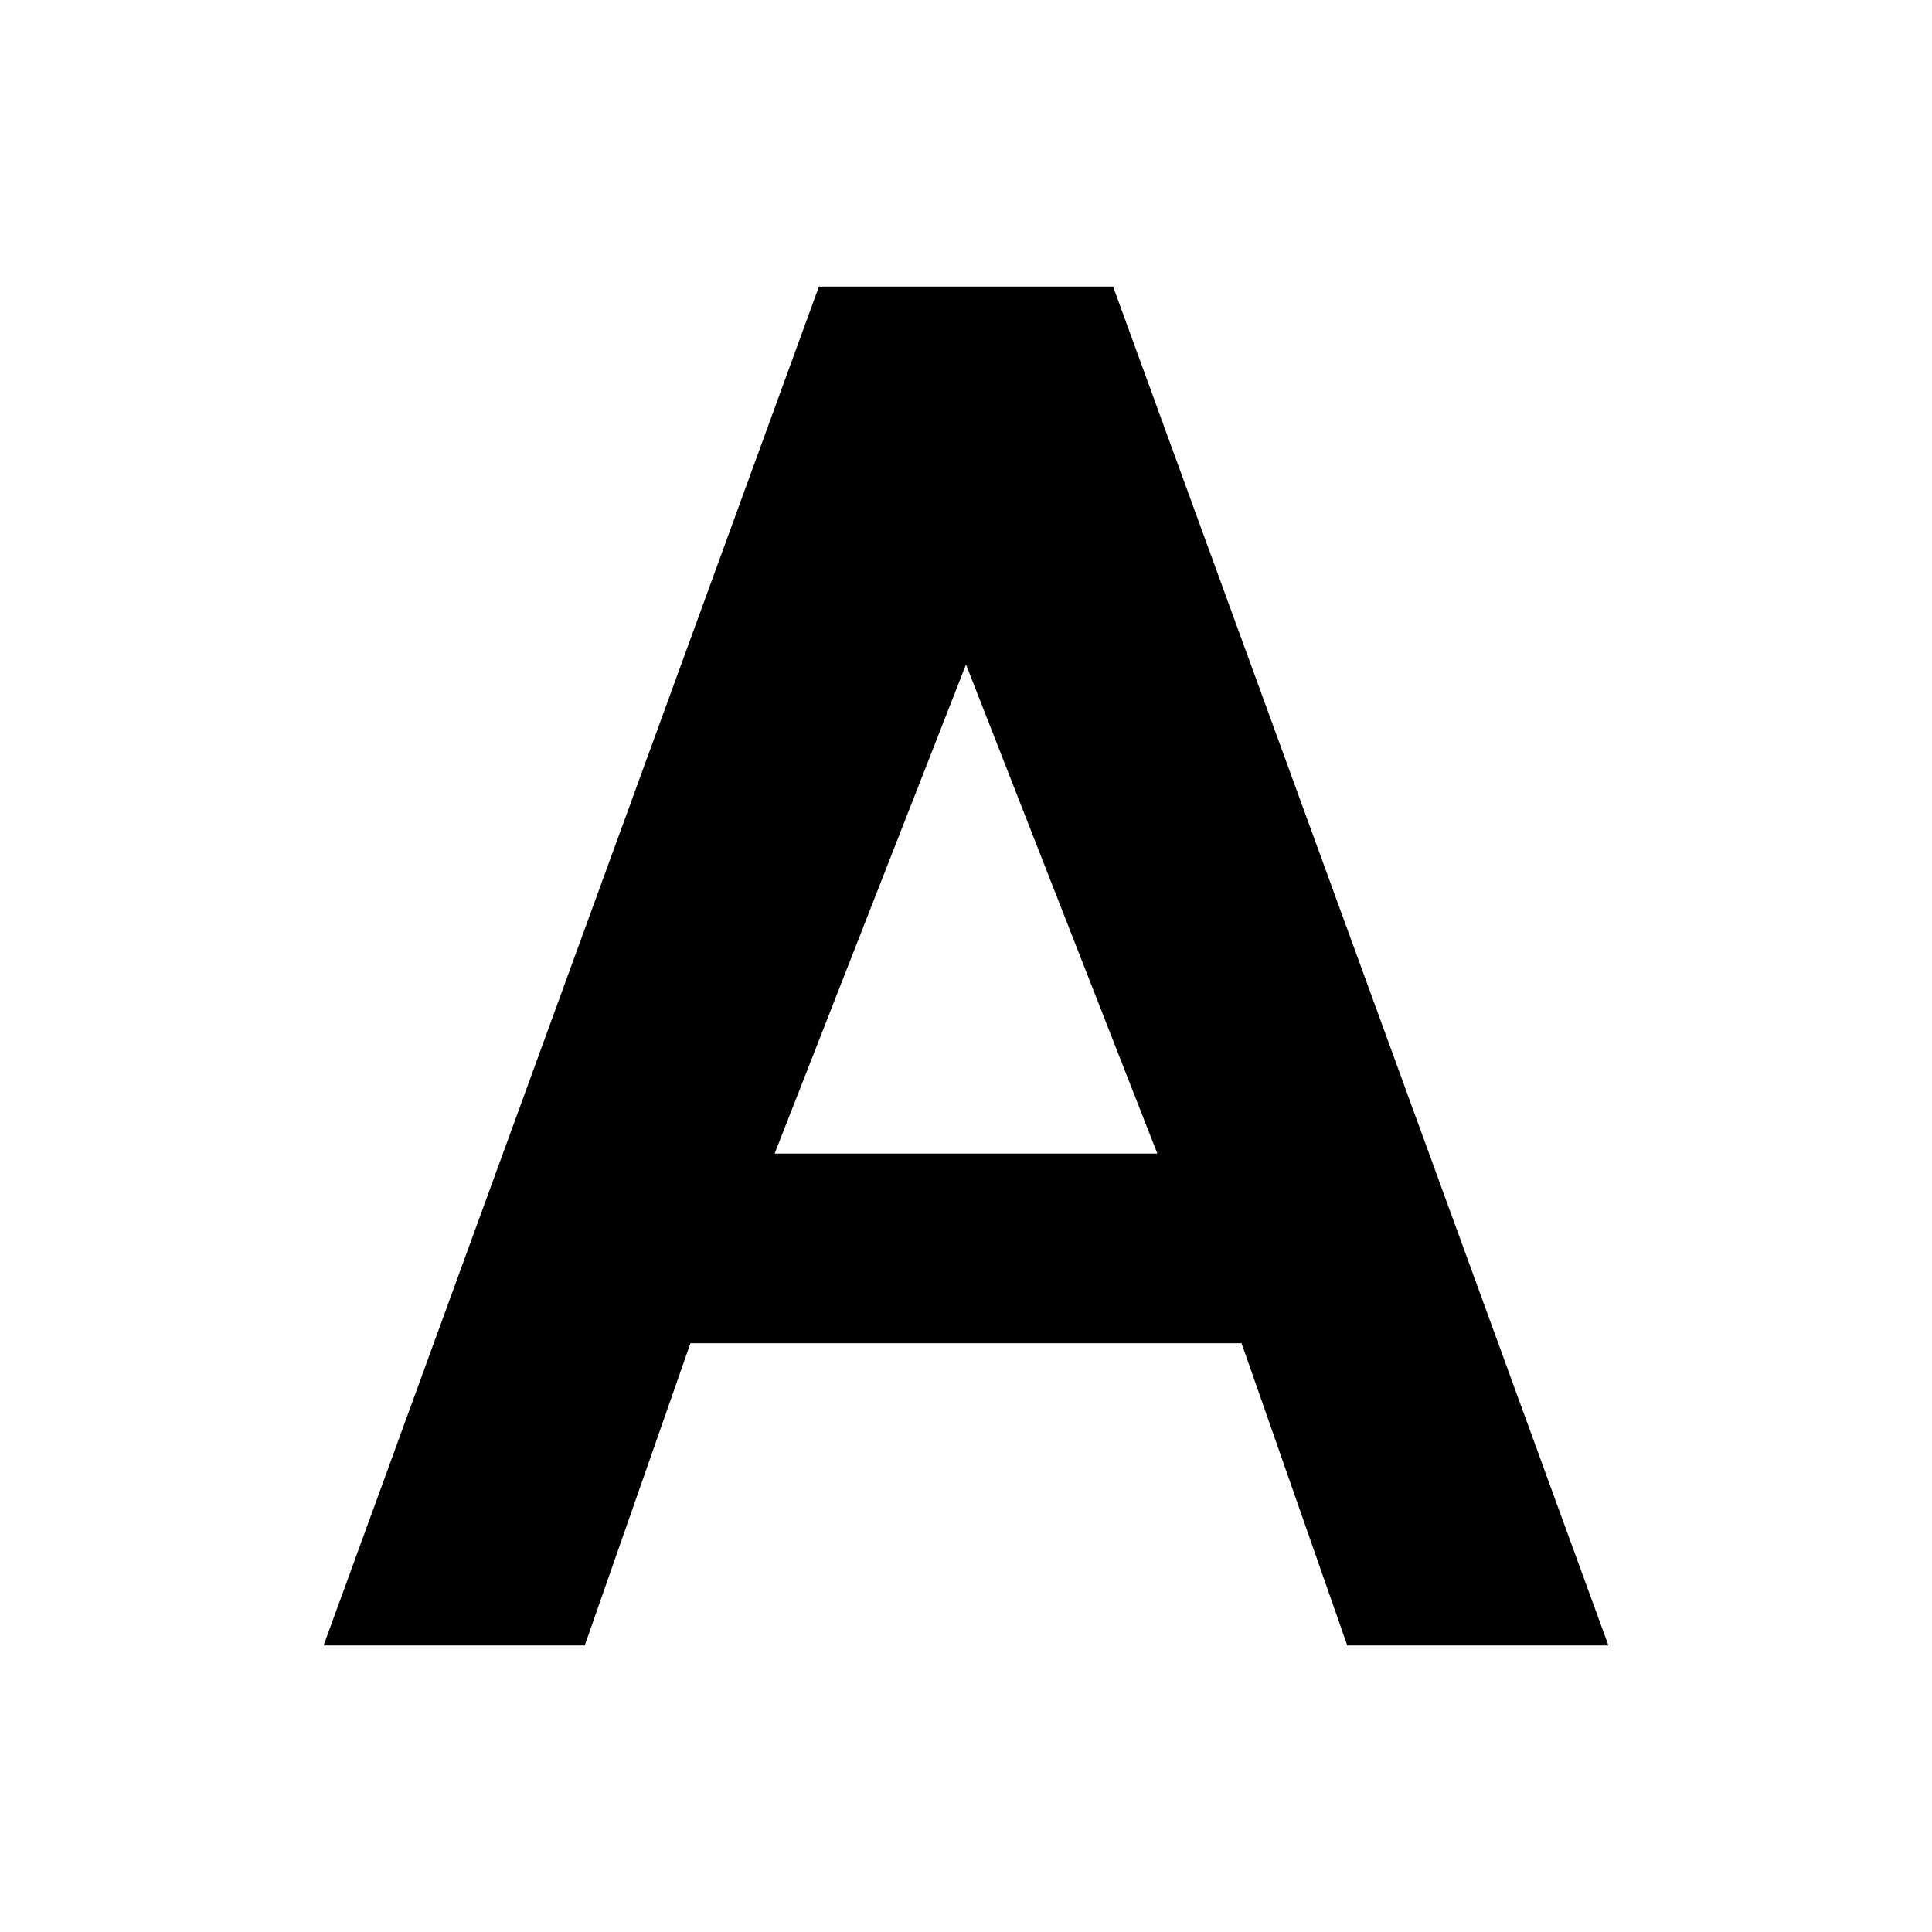
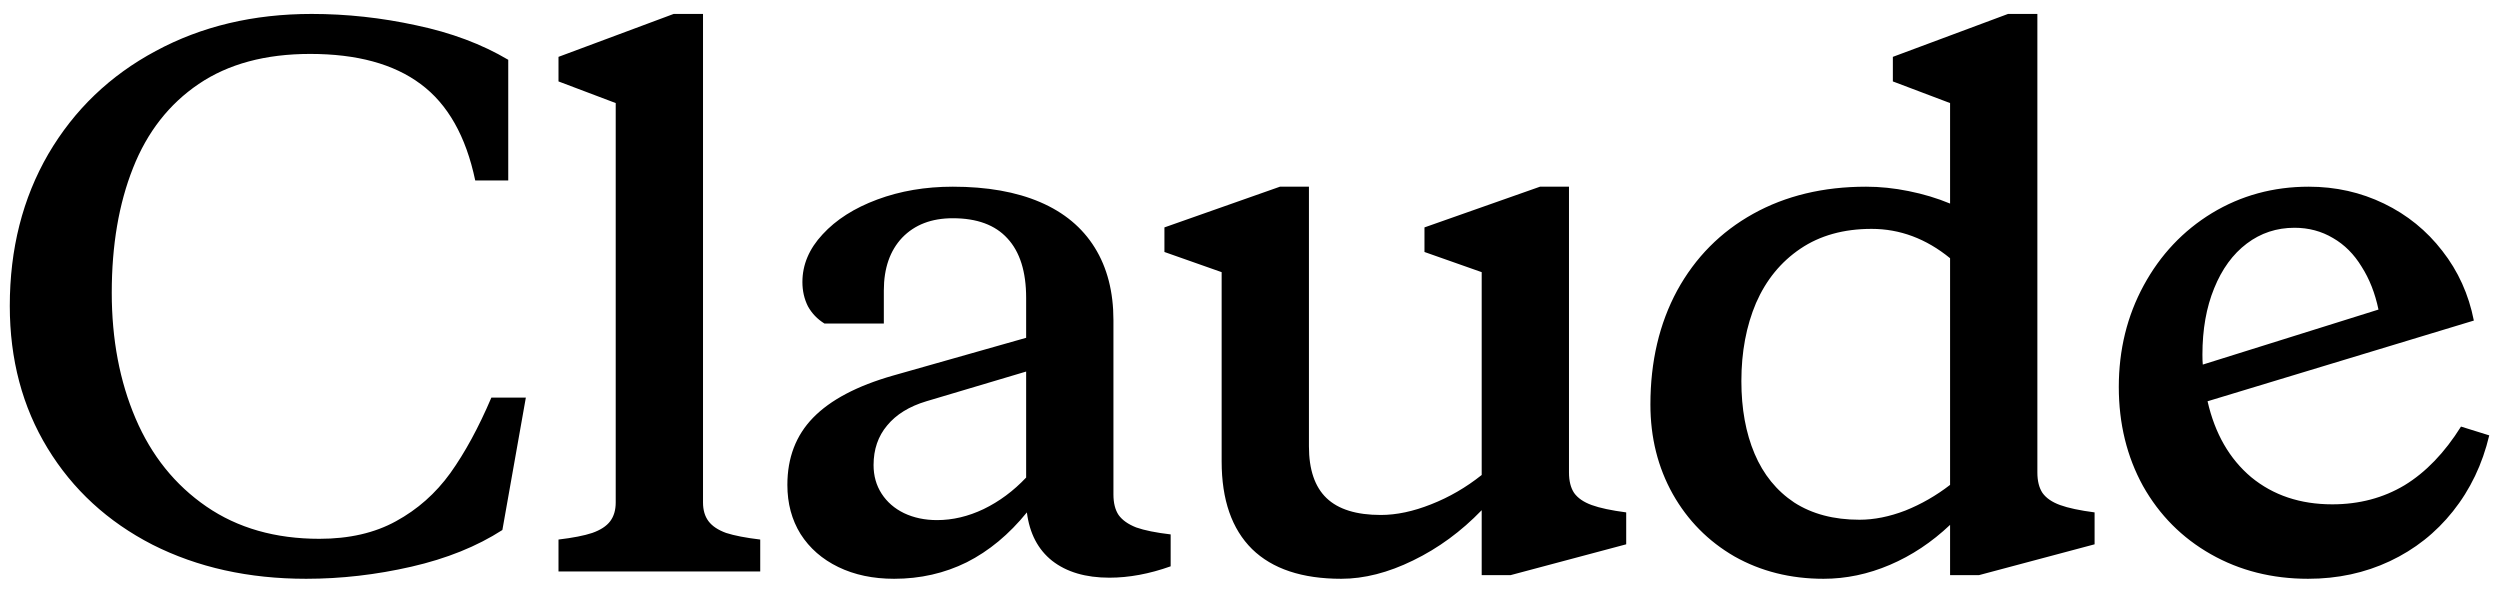
- <svg xmlns="http://www.w3.org/2000/svg" viewBox="0 0 24 24" fill="currentColor">
-   <path d="M13.827 3.56L19.98 20.44h-3.244l-1.313-3.754H8.577l-1.313 3.754H4.02L10.173 3.56h3.654zm-1.827 4.695L9.623 14.33h4.754L12 8.255z" />
+ <svg xmlns="http://www.w3.org/2000/svg" viewBox="148 12 426 102" fill="currentColor">
+   <path d="M200.168 110.625C190.376 110.625 181.647 108.688 173.98 104.813C166.355 100.896 160.397 95.417 156.105 88.375C151.814 81.333 149.668 73.25 149.668 64.125C149.668 54.417 151.855 45.792 156.23 38.25C160.647 30.708 166.751 24.854 174.543 20.688C182.335 16.479 191.189 14.375 201.105 14.375C207.064 14.375 213.001 15.021 218.918 16.312C224.876 17.562 230.105 19.521 234.605 22.188V42.75H228.98C227.397 35.208 224.293 29.729 219.668 26.312C215.085 22.896 208.814 21.188 200.855 21.188C193.23 21.188 186.897 22.896 181.855 26.312C176.814 29.729 173.085 34.5 170.668 40.625C168.251 46.708 167.043 53.792 167.043 61.875C167.043 69.833 168.397 76.979 171.105 83.312C173.814 89.646 177.835 94.646 183.168 98.312C188.501 101.979 194.918 103.813 202.418 103.813C207.501 103.813 211.855 102.813 215.48 100.813C219.147 98.812 222.23 96.083 224.73 92.625C227.23 89.125 229.564 84.833 231.73 79.75H237.605L233.605 102.313C229.272 105.104 224.105 107.188 218.105 108.563C212.105 109.938 206.126 110.625 200.168 110.625ZM243.168 103.938C245.626 103.646 247.543 103.271 248.918 102.813C250.335 102.313 251.355 101.646 251.98 100.813C252.605 99.979 252.918 98.917 252.918 97.625V29.562L243.168 25.875V21.688L262.793 14.375H267.793V97.625C267.793 98.917 268.105 99.979 268.73 100.813C269.355 101.646 270.355 102.313 271.73 102.813C273.147 103.271 275.085 103.646 277.543 103.938V109.375H243.168V103.938ZM300.355 110.625C296.772 110.625 293.605 109.958 290.855 108.625C288.105 107.292 285.96 105.417 284.418 103C282.918 100.583 282.168 97.792 282.168 94.625C282.168 90 283.626 86.188 286.543 83.188C289.501 80.146 294.043 77.75 300.168 76L322.855 69.562V62.75C322.855 58.292 321.793 54.917 319.668 52.625C317.585 50.333 314.48 49.188 310.355 49.188C306.73 49.188 303.855 50.292 301.73 52.5C299.647 54.708 298.605 57.708 298.605 61.5V67.125H288.48C287.272 66.375 286.335 65.396 285.668 64.188C285.043 62.938 284.73 61.562 284.73 60.062C284.73 57.104 285.876 54.396 288.168 51.938C290.46 49.438 293.564 47.458 297.48 46C301.397 44.542 305.689 43.812 310.355 43.812C316.189 43.812 321.147 44.688 325.23 46.438C329.314 48.188 332.418 50.771 334.543 54.188C336.668 57.604 337.73 61.729 337.73 66.562V96.25C337.73 97.708 338.022 98.875 338.605 99.75C339.23 100.625 340.23 101.333 341.605 101.875C343.022 102.375 344.98 102.771 347.48 103.063V108.5C343.855 109.792 340.376 110.438 337.043 110.438C333.001 110.438 329.751 109.479 327.293 107.563C324.876 105.646 323.439 102.896 322.98 99.312C319.939 103.063 316.522 105.896 312.73 107.813C308.939 109.688 304.814 110.625 300.355 110.625ZM307.668 100.625C310.335 100.625 312.98 100 315.605 98.75C318.272 97.458 320.689 95.667 322.855 93.375V75.312L305.855 80.375C302.939 81.25 300.71 82.625 299.168 84.5C297.626 86.333 296.855 88.583 296.855 91.25C296.855 93.083 297.314 94.708 298.23 96.125C299.147 97.542 300.418 98.646 302.043 99.438C303.71 100.229 305.585 100.625 307.668 100.625ZM376.543 110.625C369.876 110.625 364.814 108.938 361.355 105.563C357.897 102.146 356.168 97.167 356.168 90.625V58.375L346.418 54.938V50.75L366.105 43.812H371.043V88.062C371.043 92.021 372.043 94.958 374.043 96.875C376.043 98.792 379.126 99.75 383.293 99.75C385.96 99.75 388.814 99.146 391.855 97.938C394.939 96.729 397.814 95.062 400.48 92.938V58.375L390.73 54.938V50.75L410.418 43.812H415.355V92.5C415.355 93.958 415.647 95.125 416.23 96C416.855 96.875 417.855 97.562 419.23 98.062C420.605 98.562 422.564 98.979 425.105 99.312V104.75L405.418 110H400.48V98.938C396.98 102.563 393.085 105.417 388.793 107.5C384.543 109.583 380.46 110.625 376.543 110.625ZM458.73 110.625C453.105 110.625 448.043 109.354 443.543 106.813C439.085 104.229 435.585 100.688 433.043 96.188C430.501 91.646 429.23 86.562 429.23 80.938C429.23 73.604 430.751 67.125 433.793 61.5C436.876 55.875 441.189 51.521 446.73 48.438C452.272 45.354 458.689 43.812 465.98 43.812C468.355 43.812 470.772 44.062 473.23 44.562C475.73 45.062 478.085 45.771 480.293 46.688V29.562L470.543 25.875V21.688L490.168 14.375H495.168V92.5C495.168 93.958 495.46 95.125 496.043 96C496.668 96.875 497.668 97.562 499.043 98.062C500.418 98.562 502.376 98.979 504.918 99.312V104.75L485.23 110H480.293V101.438C477.168 104.396 473.751 106.667 470.043 108.25C466.335 109.833 462.564 110.625 458.73 110.625ZM464.855 100.563C467.355 100.563 469.96 100.042 472.668 99C475.376 97.917 477.918 96.458 480.293 94.625V56C476.21 52.667 471.751 51 466.918 51C462.168 51 458.126 52.125 454.793 54.375C451.46 56.625 448.939 59.708 447.23 63.625C445.564 67.542 444.73 71.979 444.73 76.938C444.73 81.646 445.48 85.771 446.98 89.312C448.48 92.854 450.73 95.625 453.73 97.625C456.772 99.583 460.48 100.563 464.855 100.563ZM541.293 110.625C535.168 110.625 529.647 109.229 524.73 106.438C519.814 103.646 515.96 99.771 513.168 94.812C510.418 89.812 509.043 84.188 509.043 77.938C509.043 71.604 510.46 65.833 513.293 60.625C516.126 55.417 520.001 51.312 524.918 48.312C529.876 45.312 535.376 43.812 541.418 43.812C546.001 43.812 550.272 44.771 554.23 46.688C558.189 48.604 561.501 51.292 564.168 54.75C566.876 58.208 568.668 62.167 569.543 66.625L524.168 80.375C525.418 85.875 527.897 90.188 531.605 93.312C535.355 96.396 539.96 97.938 545.418 97.938C550.001 97.938 554.105 96.854 557.73 94.688C561.355 92.479 564.564 89.146 567.355 84.688L572.168 86.188C571.001 91.104 568.939 95.417 565.98 99.125C563.064 102.792 559.48 105.625 555.23 107.625C550.98 109.625 546.335 110.625 541.293 110.625ZM553.293 64.75C552.71 61.958 551.751 59.521 550.418 57.438C549.126 55.312 547.501 53.688 545.543 52.562C543.585 51.396 541.397 50.812 538.98 50.812C535.939 50.812 533.231 51.708 530.856 53.5C528.481 55.292 526.626 57.833 525.293 61.125C523.96 64.375 523.293 68.146 523.293 72.438C523.293 73.146 523.314 73.708 523.355 74.125L553.293 64.75Z" />
</svg>
